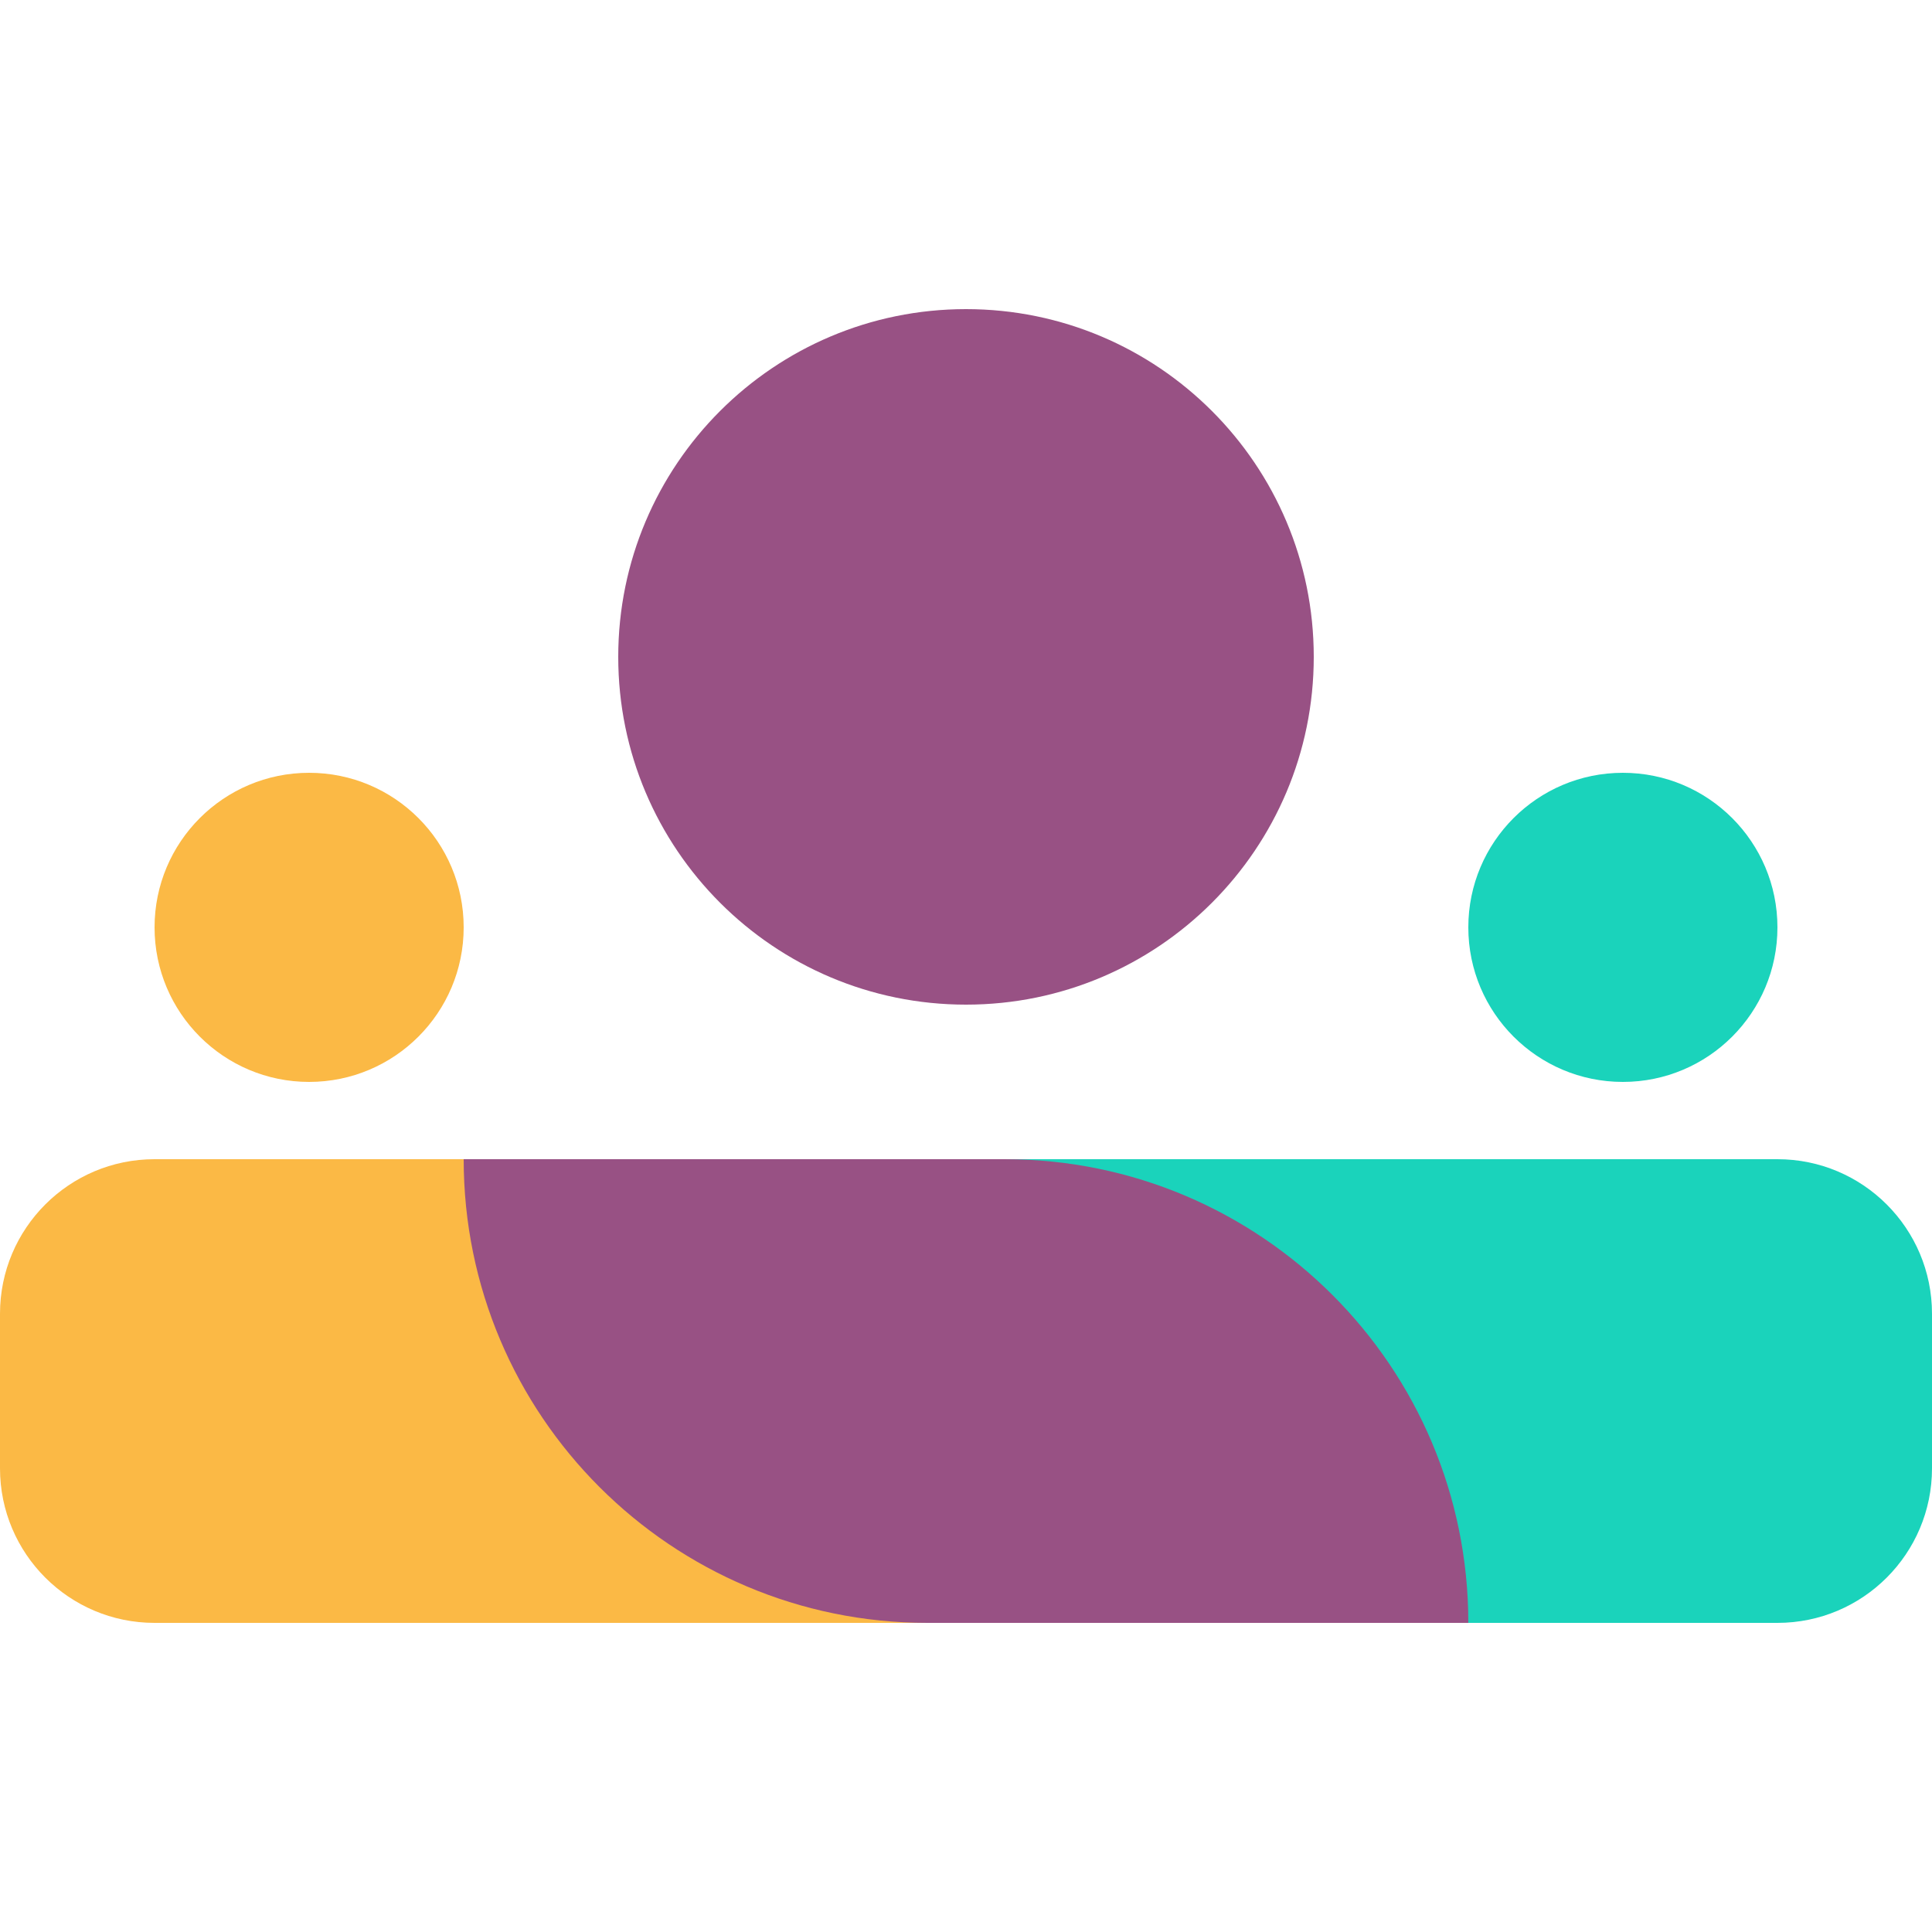
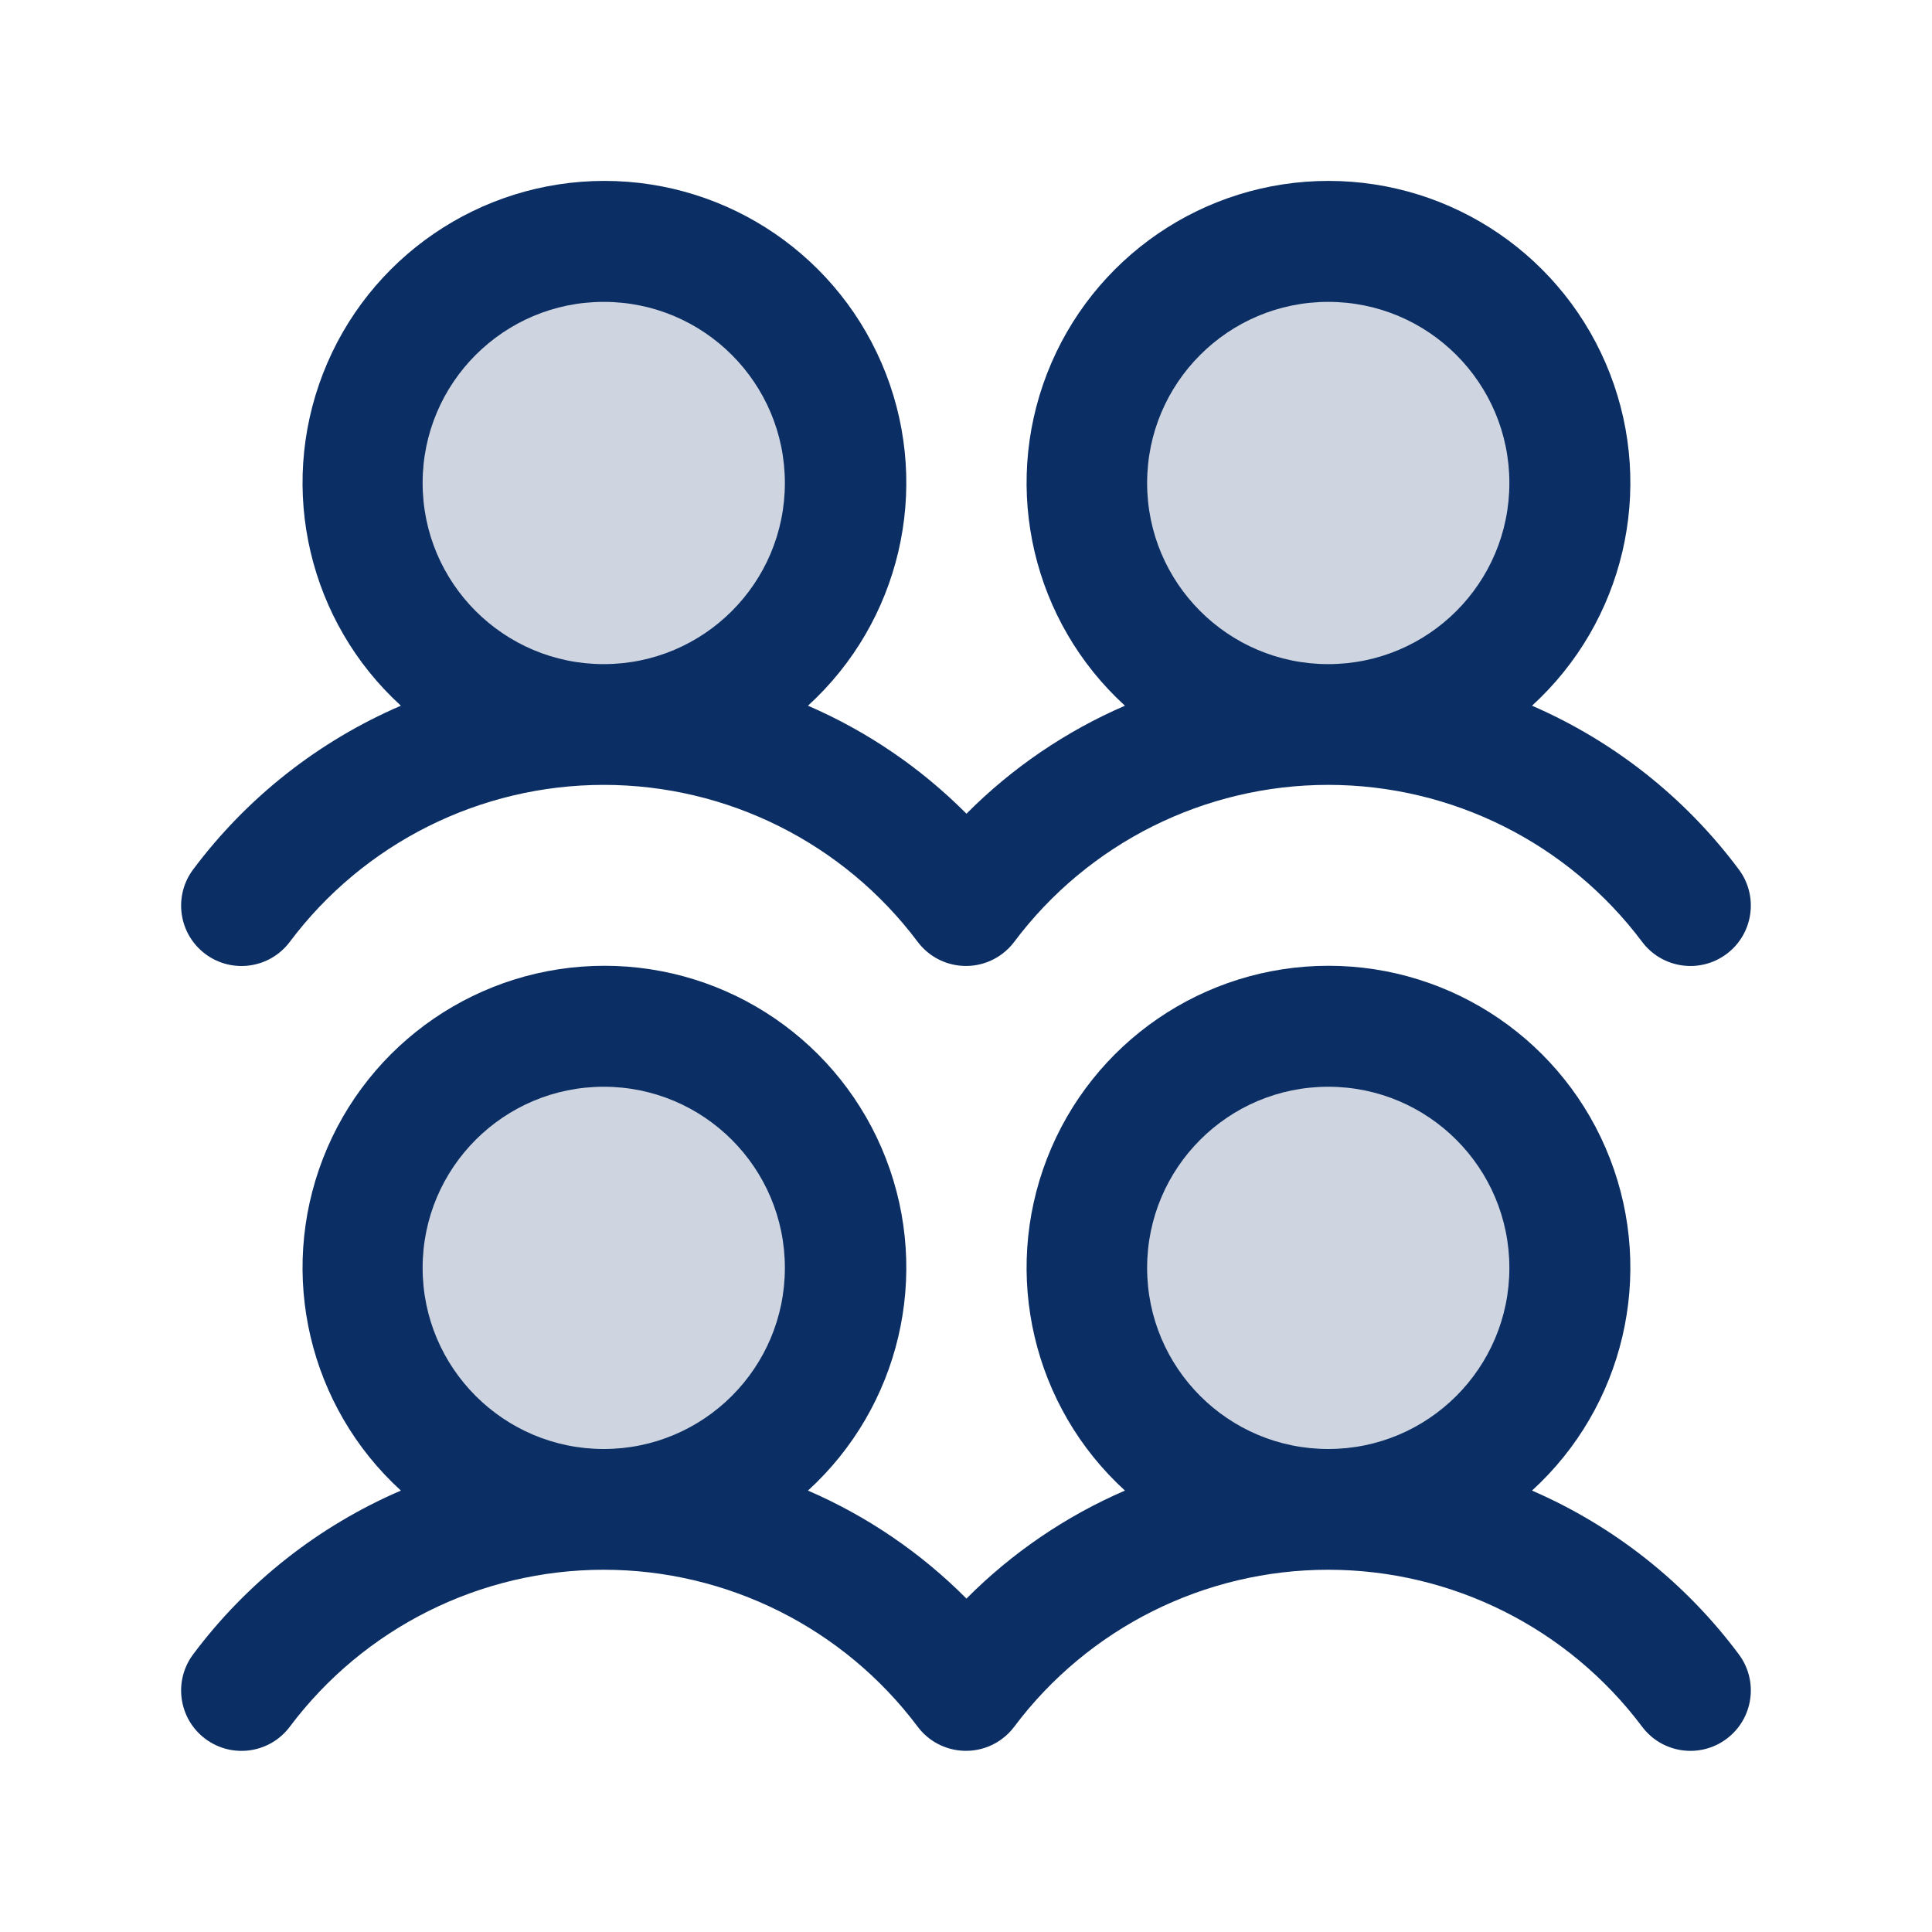
- <svg xmlns="http://www.w3.org/2000/svg" width="50" height="50" viewBox="0 0 50 50">
-   <path d="M34 17a9 9 0 1 1-18 0 9 9 0 0 1 18 0Z" fill="#985184" />
-   <path d="M12 24a4 4 0 1 1-8 0 4 4 0 0 1 8 0Z" fill="#FBB945" />
-   <path d="M46 24a4 4 0 1 1-8 0 4 4 0 0 1 8 0Z" fill="#1AD3BB" />
-   <path d="M25 30H4a4 4 0 0 0-4 4v4a4 4 0 0 0 4 4h21V30Z" fill="#FBB945" />
-   <path d="M46 30H25v12h21a4 4 0 0 0 4-4v-4a4 4 0 0 0-4-4Z" fill="#1AD3BB" />
-   <path d="M12 30h14c6.627 0 12 5.373 12 12H24c-6.627 0-12-5.373-12-12Z" fill="#985184" />
+ <svg xmlns="http://www.w3.org/2000/svg" viewBox="0 0 256 256" fill="#0B2E64">
+   <path d="M112,168a32,32,0,1,1-32-32A32,32,0,0,1,112,168ZM80,32a32,32,0,1,0,32,32A32,32,0,0,0,80,32Zm96,104a32,32,0,1,0,32,32A32,32,0,0,0,176,136Zm0-40a32,32,0,1,0-32-32A32,32,0,0,0,176,96Z" opacity="0.2" />
+   <path d="M27.2,126.4a8,8,0,0,0,11.2-1.6,52,52,0,0,1,83.2,0,8,8,0,0,0,11.2,1.59,7.73,7.73,0,0,0,1.59-1.59h0a52,52,0,0,1,83.2,0,8,8,0,0,0,12.8-9.61A67.85,67.85,0,0,0,203,93.51a40,40,0,1,0-53.94,0,67.27,67.27,0,0,0-21,14.31,67.27,67.27,0,0,0-21-14.31,40,40,0,1,0-53.94,0A67.88,67.88,0,0,0,25.6,115.2,8,8,0,0,0,27.2,126.4ZM176,40a24,24,0,1,1-24,24A24,24,0,0,1,176,40ZM80,40A24,24,0,1,1,56,64,24,24,0,0,1,80,40ZM203,197.51a40,40,0,1,0-53.94,0,67.27,67.27,0,0,0-21,14.31,67.27,67.27,0,0,0-21-14.31,40,40,0,1,0-53.94,0A67.88,67.88,0,0,0,25.6,219.2a8,8,0,1,0,12.8,9.6,52,52,0,0,1,83.2,0,8,8,0,0,0,11.2,1.59,7.73,7.73,0,0,0,1.59-1.59h0a52,52,0,0,1,83.2,0,8,8,0,0,0,12.8-9.61A67.85,67.85,0,0,0,203,197.51ZM80,144a24,24,0,1,1-24,24A24,24,0,0,1,80,144Zm96,0a24,24,0,1,1-24,24A24,24,0,0,1,176,144Z" />
</svg>
